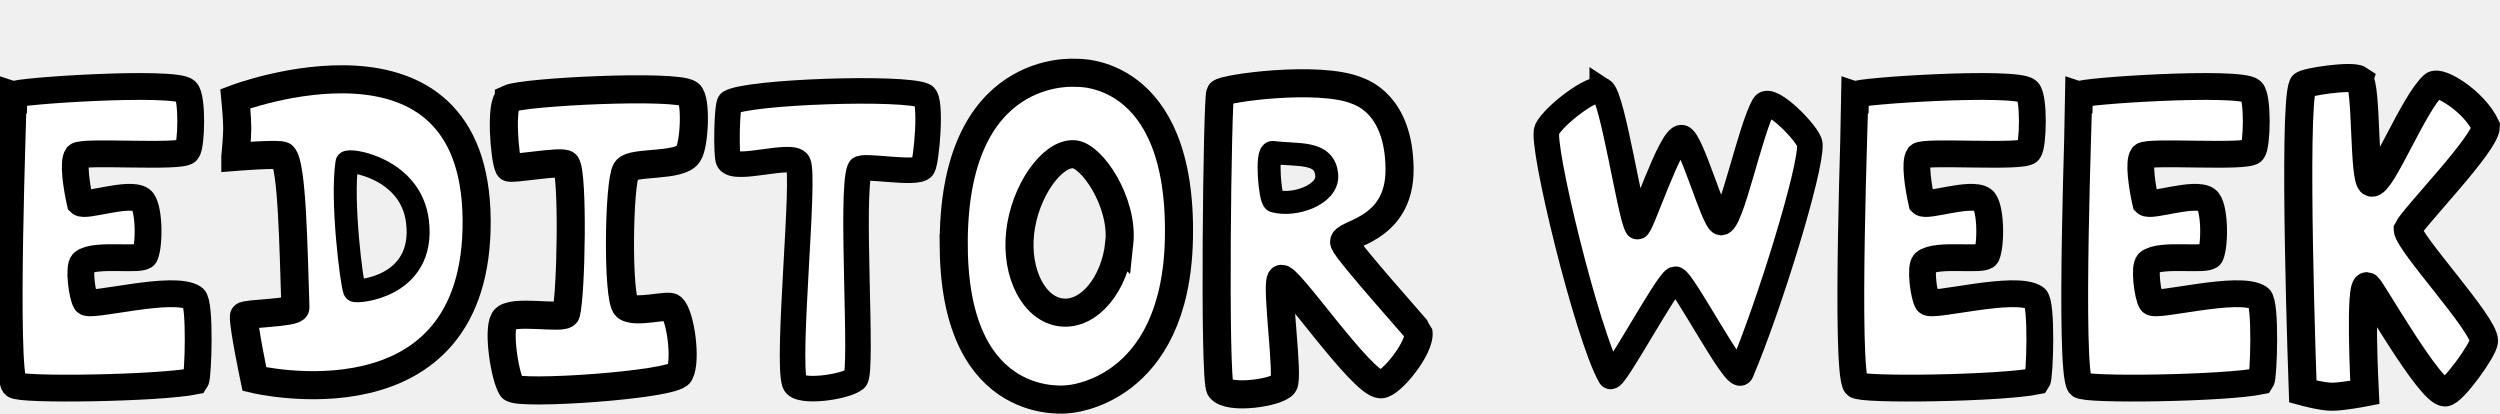
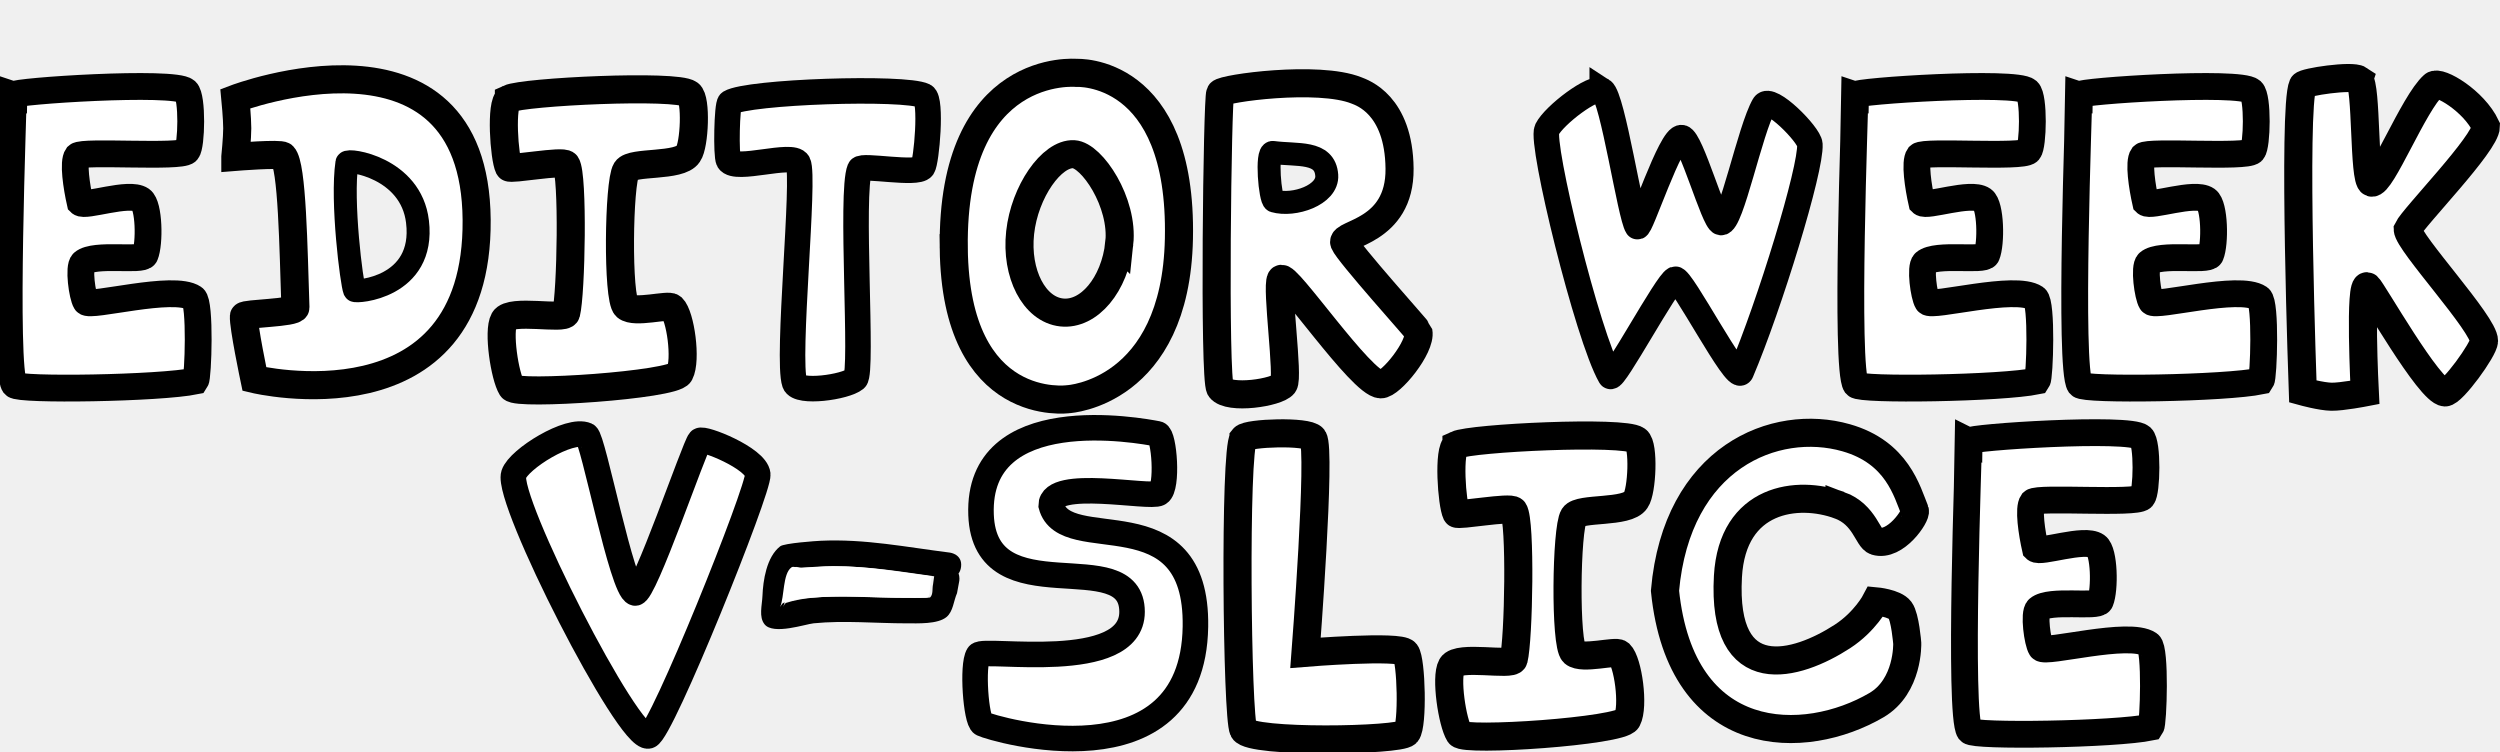
- <svg xmlns="http://www.w3.org/2000/svg" version="1.1" width="489.585" height="81.003" viewBox="0,0,489.585,81.003">
-   <g transform="translate(21.12361,-133.277)">
-     <g data-paper-data="{&quot;isPaintingLayer&quot;:true}" fill-rule="nonzero" stroke="#000000" stroke-linejoin="miter" stroke-miterlimit="10" stroke-dasharray="" stroke-dashoffset="0" style="mix-blend-mode: normal">
-       <path d="M-18.499,151.856c-0.006,-0.75 31.509,-2.821 33.807,-0.747c1.293,1.167 1.098,10.754 0.187,11.767c-1.216,1.351 -20.395,-0.11 -21.48,0.934c-0.881,1.214 -0.141,6.033 0.56,9.152c0.934,0.931 9.583,-2.215 11.954,-0.56c1.562,1.09 1.698,8.56 0.747,10.833c-0.534,1.276 -9.906,-0.442 -12.141,1.494c-0.934,0.81 -0.156,6.543 0.56,7.658c0.754,1.173 17.21,-3.401 21.106,-0.747c1.351,0.92 0.895,15.521 0.374,16.25c-7.079,1.462 -34.677,1.875 -35.489,0.747c-2.167,-3.011 -0.175,-55.212 -0.187,-56.782z" fill="#ffffff" stroke-width="5.25" stroke-linecap="round" />
-       <g stroke-linecap="round">
-         <path d="M45.51,149.615l21.293,6.351l5.79,28.951l-15.316,21.293l-28.391,1.307l-2.615,-12.328l10.273,-1.681l-2.055,-30.819l11.767,0.374l2.241,27.457l9.339,-3.549l2.989,-13.822l-11.394,-8.032l-24.842,-1.868l0.747,-11.02z" fill="#ffffff" stroke-width="0" />
-         <path d="M24.964,163.997c0,0 0.374,-3.72 0.374,-5.603c0,-1.914 -0.374,-5.79 -0.374,-5.79c0,0 46.924,-17.814 47.256,23.721c0.333,41.763 -43.52,31.193 -43.52,31.193c0,0 -2.203,-10.483 -2.055,-12.328c0.044,-0.54 10.122,-0.619 10.086,-1.681c-0.388,-11.661 -0.62,-27.857 -2.428,-29.698c-0.515,-0.524 -9.339,0.187 -9.339,0.187z" fill="none" stroke-width="5.5" />
-         <path d="M60.639,176.698c1.545,13.007 -12.156,13.856 -12.328,13.448c-0.558,-1.326 -2.62,-17.479 -1.494,-25.029c0.115,-0.771 12.556,0.92 13.822,11.58z" fill="none" stroke-width="4.5" />
+ <svg xmlns="http://www.w3.org/2000/svg" version="1.1" width="489.585" height="147.136" viewBox="0,0,489.585,147.136">
+   <g transform="translate(-155.6844,-100.4741)">
+     <g stroke-miterlimit="10">
+       <path d="M158.309,119.053c-0.006,-0.75 31.509,-2.821 33.807,-0.747c1.293,1.167 1.098,10.754 0.187,11.767c-1.216,1.351 -20.395,-0.11 -21.48,0.934c-0.881,1.214 -0.141,6.033 0.56,9.152c0.934,0.931 9.583,-2.215 11.954,-0.56c1.562,1.09 1.698,8.56 0.747,10.833c-0.534,1.276 -9.906,-0.442 -12.141,1.494c-0.934,0.81 -0.156,6.543 0.56,7.658c0.754,1.173 17.21,-3.401 21.106,-0.747c1.351,0.92 0.895,15.521 0.374,16.25c-7.079,1.462 -34.677,1.875 -35.489,0.747c-2.167,-3.011 -0.175,-55.212 -0.187,-56.782z" fill="#ffffff" stroke="#000000" stroke-width="5.25" stroke-linecap="round" />
+       <g stroke="#000000" stroke-linecap="round">
+         <path d="M222.318,116.812l21.293,6.351l5.79,28.951l-15.316,21.293l-28.391,1.307l-2.615,-12.328l10.273,-1.681l-2.055,-30.819l11.767,0.374l2.241,27.457l9.339,-3.549l2.989,-13.822l-11.394,-8.032l-24.842,-1.868l0.747,-11.02z" fill="#ffffff" stroke-width="0" />
+         <path d="M201.772,131.194c0,0 0.374,-3.72 0.374,-5.603c0,-1.914 -0.374,-5.79 -0.374,-5.79c0,0 46.924,-17.814 47.256,23.721c0.333,41.763 -43.52,31.193 -43.52,31.193c0,0 -2.203,-10.483 -2.055,-12.328c0.044,-0.54 10.122,-0.619 10.086,-1.681c-0.388,-11.661 -0.62,-27.857 -2.428,-29.698c-0.515,-0.524 -9.339,0.187 -9.339,0.187z" fill="none" stroke-width="5.5" />
+         <path d="M237.447,143.895c1.545,13.007 -12.156,13.856 -12.328,13.448c-0.558,-1.326 -2.62,-17.479 -1.494,-25.029c0.115,-0.771 12.556,0.92 13.822,11.58z" fill="none" stroke-width="4.5" />
      </g>
-       <path d="M78.536,152.603c2.936,-1.364 32.797,-2.817 35.302,-0.934c1.437,0.992 1.063,10.016 -0.187,11.767c-1.681,2.625 -10.989,1.358 -12.141,3.175c-1.493,2.355 -1.762,25.189 0,26.71c1.63,1.408 8.244,-0.498 8.966,0.187c1.671,1.586 2.857,10.32 1.494,12.888c-1.225,2.307 -31.91,4.352 -32.874,2.802c-1.38,-2.22 -2.732,-11.097 -1.494,-13.261c1.266,-2.213 11.795,0.046 12.141,-1.307c0.995,-3.897 1.403,-27.129 0,-29.138c-0.605,-0.866 -10.949,1.078 -11.207,0.56c-0.909,-1.825 -1.679,-12.669 0,-13.448z" fill="#ffffff" stroke-width="5.5" stroke-linecap="round" />
-       <path d="M134.496,208.281c-1.606,-4.64 2.082,-40.421 0.68,-43.084c-1.111,-2.112 -12.29,1.746 -13.618,-0.483c-0.536,-0.899 -0.342,-10.98 0.264,-11.354c3.462,-2.135 34.24,-3.172 38.022,-1.32c1.542,0.755 0.484,12.901 -0.264,13.994c-1.063,1.556 -11.938,-0.592 -12.339,0.373c-1.872,4.511 0.68,39.796 -0.863,41.082c-1.961,1.634 -11.153,2.898 -11.882,0.792z" fill="#ffffff" stroke-width="5" stroke-linecap="butt" />
-       <path d="M169.35,160.489l10.826,-12.146l18.747,0.792l11.354,24.556l-5.809,28.253l-18.219,9.242l-1.32,-13.202l6.601,-4.225l6.865,-16.371l-10.826,-15.051l-10.826,20.067l10.034,12.146l-0.264,16.635l-17.163,-9.506l-3.433,-35.91z" fill="#ffffff" stroke-width="0" stroke-linecap="round" />
-       <path d="M165.654,181.876c-0.433,-36.663 24.028,-34.326 24.028,-34.326c0,0 20.77,-1.17 20.067,32.478c-0.632,30.254 -21.652,31.421 -21.652,31.421c0,0 -22.058,3.134 -22.444,-29.573z" fill="none" stroke-width="5.5" stroke-linecap="round" />
-       <path d="M198.07,180.953c-0.875,8.047 -5.932,14.098 -11.293,13.514c-5.362,-0.584 -8.999,-7.581 -8.123,-15.628c0.875,-8.047 6.186,-15.587 10.501,-15.362c3.523,0.184 9.791,9.429 8.916,17.477z" fill="none" stroke-width="5.5" stroke-linecap="butt" />
-       <path d="M246.885,151.511l6.601,18.747l-11.09,10.826l14.258,17.427l-8.185,9.77l-11.09,-12.146l-8.449,-5.809l-1.584,-17.427l10.034,-2.112v-5.545l-9.77,-2.64l2.904,45.944l-12.938,1.848l-0.792,-59.146z" fill="#ffffff" stroke-width="0" stroke-linecap="round" />
-       <path d="M217.84,151.511c0.567,-0.929 19.173,-3.521 26.669,-0.528c1.101,0.44 8.318,2.761 8.449,15.315c0.131,12.554 -11.579,12.593 -10.826,14.522c0.754,1.93 14.473,17.168 14.522,17.427c0.562,2.969 -5.447,10.371 -7.393,10.298c-3.805,-0.144 -18.661,-22.083 -19.539,-20.596c-0.936,1.584 1.575,19.258 0.528,20.596c-1.287,1.644 -10.729,3.038 -12.41,0.792c-1.258,-1.68 -0.567,-56.897 0,-57.826z" fill="none" stroke-width="5.5" stroke-linecap="round" />
-       <path d="M228.137,163.129c4.76,0.648 10.226,-0.398 10.562,4.489c0.264,3.842 -6.432,6.135 -10.298,5.017c-0.808,-0.234 -1.635,-9.692 -0.264,-9.506z" fill="none" stroke-width="4.5" stroke-linecap="round" />
-       <g fill="#ffffff" stroke-linecap="round">
-         <path d="M292.649,150.983c2.052,1.31 5.485,24.633 6.865,26.669c0.541,0.797 6.547,-17.83 8.713,-17.427c1.843,0.343 6.248,16.393 7.657,16.635c1.989,0.341 5.682,-18.182 8.449,-22.972c1.171,-2.027 8.862,5.757 8.978,7.657c0.293,4.813 -7.906,31.546 -13.466,44.624c-0.933,2.195 -11.674,-18.642 -12.938,-18.219c-1.566,0.524 -12.051,20.101 -12.674,19.011c-4.508,-7.882 -13.721,-45.675 -12.41,-48.32c1.394,-2.813 9.181,-8.707 10.826,-7.657z" stroke-width="5" />
-         <path d="M342.156,151.856c-0.006,-0.75 31.509,-2.821 33.807,-0.747c1.293,1.167 1.098,10.754 0.187,11.767c-1.216,1.351 -20.395,-0.11 -21.48,0.934c-0.881,1.214 -0.141,6.033 0.56,9.152c0.934,0.931 9.583,-2.215 11.954,-0.56c1.562,1.09 1.698,8.56 0.747,10.833c-0.534,1.276 -9.906,-0.442 -12.141,1.494c-0.934,0.81 -0.156,6.543 0.56,7.658c0.754,1.173 17.21,-3.401 21.106,-0.747c1.351,0.92 0.895,15.521 0.374,16.25c-7.079,1.462 -34.677,1.875 -35.489,0.747c-2.167,-3.011 -0.175,-55.212 -0.187,-56.782z" stroke-width="5.25" />
-         <path d="M386.002,151.856c-0.006,-0.75 31.509,-2.821 33.807,-0.747c1.293,1.167 1.098,10.754 0.187,11.767c-1.216,1.351 -20.395,-0.11 -21.48,0.934c-0.881,1.214 -0.141,6.033 0.56,9.152c0.934,0.931 9.583,-2.215 11.954,-0.56c1.562,1.09 1.698,8.56 0.747,10.833c-0.534,1.276 -9.906,-0.442 -12.141,1.494c-0.934,0.81 -0.156,6.543 0.56,7.658c0.754,1.173 17.21,-3.401 21.106,-0.747c1.351,0.92 0.895,15.521 0.374,16.25c-7.079,1.462 -34.677,1.875 -35.489,0.747c-2.167,-3.011 -0.175,-55.212 -0.187,-56.782z" stroke-width="5.25" />
-         <path d="M440.865,148.868c1.541,1.036 0.856,19.667 2.428,20.172c1.863,0.599 8.254,-15.61 12.141,-19.052c1.11,-0.983 7.905,3.025 10.273,8.032c-0.022,3.362 -14.152,17.757 -15.316,20.172c0.081,2.603 14.994,18.547 14.943,21.853c-0.026,1.642 -6.216,10.178 -7.658,10.086c-3.061,-0.196 -14.19,-19.926 -15.129,-20.733c-1.696,-1.457 -0.56,20.733 -0.56,20.733c0,0 -4.493,0.871 -6.53,0.839c-2.009,-0.031 -5.611,-1.026 -5.611,-1.026c0,0 -2.009,-55.55 0,-59.957c0.3,-0.657 9.646,-2.044 11.02,-1.121z" stroke-width="5.5" />
+       <path d="M255.344,119.8c2.936,-1.364 32.797,-2.817 35.302,-0.934c1.437,0.992 1.063,10.016 -0.187,11.767c-1.681,2.625 -10.989,1.358 -12.141,3.175c-1.493,2.355 -1.762,25.189 0,26.71c1.63,1.408 8.244,-0.498 8.966,0.187c1.671,1.586 2.857,10.32 1.494,12.888c-1.225,2.307 -31.91,4.352 -32.874,2.802c-1.38,-2.22 -2.732,-11.097 -1.494,-13.261c1.266,-2.213 11.795,0.046 12.141,-1.307c0.995,-3.897 1.403,-27.129 0,-29.138c-0.605,-0.866 -10.949,1.078 -11.207,0.56c-0.909,-1.825 -1.679,-12.669 0,-13.448z" fill="#ffffff" stroke="#000000" stroke-width="5.5" stroke-linecap="round" />
+       <path d="M311.304,175.478c-1.606,-4.64 2.082,-40.421 0.68,-43.084c-1.111,-2.112 -12.29,1.746 -13.618,-0.483c-0.536,-0.899 -0.342,-10.98 0.264,-11.354c3.462,-2.135 34.24,-3.172 38.022,-1.32c1.542,0.755 0.484,12.901 -0.264,13.994c-1.063,1.556 -11.938,-0.592 -12.339,0.373c-1.872,4.511 0.68,39.796 -0.863,41.082c-1.961,1.634 -11.153,2.898 -11.882,0.792z" fill="#ffffff" stroke="#000000" stroke-width="5" stroke-linecap="butt" />
+       <path d="M346.158,127.686l10.826,-12.146l18.747,0.792l11.354,24.556l-5.809,28.253l-18.219,9.242l-1.32,-13.202l6.601,-4.225l6.865,-16.371l-10.826,-15.051l-10.826,20.067l10.034,12.146l-0.264,16.635l-17.163,-9.506l-3.433,-35.91z" fill="#ffffff" stroke="#000000" stroke-width="0" stroke-linecap="round" />
+       <path d="M342.462,149.073c-0.433,-36.663 24.028,-34.326 24.028,-34.326c0,0 20.77,-1.17 20.067,32.478c-0.632,30.254 -21.652,31.421 -21.652,31.421c0,0 -22.058,3.134 -22.444,-29.573z" fill="none" stroke="#000000" stroke-width="5.5" stroke-linecap="round" />
+       <path d="M374.878,148.15c-0.875,8.047 -5.932,14.098 -11.293,13.514c-5.362,-0.584 -8.999,-7.581 -8.123,-15.628c0.875,-8.047 6.186,-15.587 10.501,-15.362c3.523,0.184 9.791,9.429 8.916,17.477z" fill="none" stroke="#000000" stroke-width="5.5" stroke-linecap="butt" />
+       <path d="M423.692,118.708l6.601,18.747l-11.09,10.826l14.258,17.427l-8.185,9.77l-11.09,-12.146l-8.449,-5.809l-1.584,-17.427l10.034,-2.112v-5.545l-9.77,-2.64l2.904,45.944l-12.938,1.848l-0.792,-59.146z" fill="#ffffff" stroke="#000000" stroke-width="0" stroke-linecap="round" />
+       <path d="M394.648,118.708c0.567,-0.929 19.173,-3.521 26.669,-0.528c1.101,0.44 8.318,2.761 8.449,15.315c0.131,12.554 -11.579,12.593 -10.826,14.522c0.754,1.93 14.473,17.168 14.522,17.427c0.562,2.969 -5.447,10.371 -7.393,10.298c-3.805,-0.144 -18.661,-22.083 -19.539,-20.596c-0.936,1.584 1.575,19.258 0.528,20.596c-1.287,1.644 -10.729,3.038 -12.41,0.792c-1.258,-1.68 -0.567,-56.897 0,-57.826z" fill="none" stroke="#000000" stroke-width="5.5" stroke-linecap="round" />
+       <path d="M404.945,130.326c4.76,0.648 10.226,-0.398 10.562,4.489c0.264,3.842 -6.432,6.135 -10.298,5.017c-0.808,-0.234 -1.635,-9.692 -0.264,-9.506z" fill="none" stroke="#000000" stroke-width="4.5" stroke-linecap="round" />
+       <g fill="#ffffff" stroke="#000000" stroke-linecap="round">
+         <path d="M469.457,118.18c2.052,1.31 5.485,24.633 6.865,26.669c0.541,0.797 6.547,-17.83 8.713,-17.427c1.843,0.343 6.248,16.393 7.657,16.635c1.989,0.341 5.682,-18.182 8.449,-22.972c1.171,-2.027 8.862,5.757 8.978,7.657c0.293,4.813 -7.906,31.546 -13.466,44.624c-0.933,2.195 -11.674,-18.642 -12.938,-18.219c-1.566,0.524 -12.051,20.101 -12.674,19.011c-4.508,-7.882 -13.721,-45.675 -12.41,-48.32c1.394,-2.813 9.181,-8.707 10.826,-7.657z" stroke-width="5" />
+         <path d="M518.964,119.053c-0.006,-0.75 31.509,-2.821 33.807,-0.747c1.293,1.167 1.098,10.754 0.187,11.767c-1.216,1.351 -20.395,-0.11 -21.48,0.934c-0.881,1.214 -0.141,6.033 0.56,9.152c0.934,0.931 9.583,-2.215 11.954,-0.56c1.562,1.09 1.698,8.56 0.747,10.833c-0.534,1.276 -9.906,-0.442 -12.141,1.494c-0.934,0.81 -0.156,6.543 0.56,7.658c0.754,1.173 17.21,-3.401 21.106,-0.747c1.351,0.92 0.895,15.521 0.374,16.25c-7.079,1.462 -34.677,1.875 -35.489,0.747c-2.167,-3.011 -0.175,-55.212 -0.187,-56.782z" stroke-width="5.25" />
+         <path d="M562.81,119.053c-0.006,-0.75 31.509,-2.821 33.807,-0.747c1.293,1.167 1.098,10.754 0.187,11.767c-1.216,1.351 -20.395,-0.11 -21.48,0.934c-0.881,1.214 -0.141,6.033 0.56,9.152c0.934,0.931 9.583,-2.215 11.954,-0.56c1.562,1.09 1.698,8.56 0.747,10.833c-0.534,1.276 -9.906,-0.442 -12.141,1.494c-0.934,0.81 -0.156,6.543 0.56,7.658c0.754,1.173 17.21,-3.401 21.106,-0.747c1.351,0.92 0.895,15.521 0.374,16.25c-7.079,1.462 -34.677,1.875 -35.489,0.747c-2.167,-3.011 -0.175,-55.212 -0.187,-56.782z" stroke-width="5.25" />
+         <path d="M617.673,116.065c1.541,1.036 0.856,19.667 2.428,20.172c1.863,0.599 8.254,-15.61 12.141,-19.052c1.11,-0.983 7.905,3.025 10.273,8.032c-0.022,3.362 -14.152,17.757 -15.316,20.172c0.081,2.603 14.994,18.547 14.943,21.853c-0.026,1.642 -6.216,10.178 -7.658,10.086c-3.061,-0.196 -14.19,-19.926 -15.129,-20.733c-1.696,-1.457 -0.56,20.733 -0.56,20.733c0,0 -4.493,0.871 -6.53,0.839c-2.009,-0.031 -5.611,-1.026 -5.611,-1.026c0,0 -2.009,-55.55 0,-59.957c0.3,-0.657 9.646,-2.044 11.02,-1.121z" stroke-width="5.5" />
+       </g>
+       <g>
+         <path d="M256.29,193.366c0.983,-2.996 10.919,-9.156 14.258,-7.657c1.301,0.584 6.933,30.28 9.506,30.893c1.734,0.413 11.672,-28.772 12.674,-29.837c0.637,-0.677 11.012,3.431 11.354,6.601c0.303,2.808 -18.856,50.537 -21.388,51.225c-3.91,1.063 -28.028,-46.279 -26.404,-51.225z" fill="#ffffff" stroke="#000000" stroke-width="5" stroke-linecap="round" />
+         <path d="M338.629,213.329c-6.448,-0.883 -12.648,-1.954 -19.232,-1.956c-2.216,-0.001 -4.427,0.218 -6.641,0.315c-0.496,0.022 -1.089,-0.382 -1.488,-0.086c-1.713,1.27 -1.345,5.64 -2.199,7.716c0.081,-0.181 0.335,-0.705 0.553,-0.775c1.586,-0.512 3.244,-0.818 4.902,-0.98c6.093,-0.599 12.544,-0.017 18.673,-0.017c0.015,0 4.505,0.05 4.631,-0.068c0.637,-0.599 0.385,-1.705 0.577,-2.558l0.212,-1.528c0,0 0.004,-0.022 0.013,-0.062zM343.396,212.782c0.271,0.721 0.153,1.431 0.153,1.431l-0.445,2.415c-0.684,1.557 -0.748,3.579 -2.051,4.671c-1.731,1.45 -5.607,1.239 -7.855,1.247c-5.958,0 -12.257,-0.603 -18.178,-0.007c-1.603,0.161 -7.89,2.331 -9.605,0.2c-1.169,-1.452 -0.49,-3.713 -0.415,-5.575c0.12,-2.979 0.781,-7.609 3.471,-9.703c0.804,-0.626 7.105,-1.047 7.867,-1.083c8.707,-0.416 16.808,1.245 25.385,2.317c0,0 2.481,0.31 2.171,2.791c-0.071,0.566 -0.254,0.987 -0.496,1.299z" fill="#000000" stroke="none" stroke-width="0.5" stroke-linecap="butt" />
+         <path d="M338.112,213.385l-0.212,1.533c-0.192,0.853 0.059,1.968 -0.578,2.567c-0.126,0.118 -4.616,0.072 -4.631,0.072c-6.129,0 -12.677,-0.581 -18.77,0.018c-1.658,0.163 -3.219,0.446 -4.804,0.958c-0.218,0.07 -0.57,0.619 -0.65,0.799c0.854,-2.075 0.486,-6.473 2.199,-7.743c0.399,-0.296 0.992,0.107 1.489,0.085c2.214,-0.097 4.435,-0.333 6.651,-0.333c6.584,0.002 12.871,1.099 19.319,1.982c-0.009,0.04 -0.012,0.062 -0.012,0.062z" fill="#ffffff" stroke="none" stroke-width="0.5" stroke-linecap="butt" />
+         <path d="M382.397,185.445c1.289,0.254 2.056,10.51 0.264,11.618c-1.792,1.108 -21.11,-3.026 -21.124,2.376c2.661,10.265 28.672,-2.554 28.253,23.764c-0.502,31.545 -39.547,20.067 -41.719,19.011c-1.263,-0.614 -2.06,-11.541 -0.792,-13.466c0.978,-1.486 30.101,3.752 30.101,-8.449c0,-13.786 -28.821,1.012 -29.573,-19.011c-0.842,-22.396 31.079,-16.533 34.59,-15.843z" fill="#ffffff" stroke="#000000" stroke-width="5" stroke-linecap="round" />
+         <path d="M399.207,186.286c0.83,-1.05 12.548,-1.47 13.635,0c1.592,2.153 -1.494,42.026 -1.494,42.026c0,0 18.543,-1.512 19.612,0c1.127,1.458 1.436,14.211 0.187,15.69c-1.312,1.553 -30.474,2.049 -31.94,-0.56c-1.302,-2.318 -1.806,-54.871 0,-57.155z" fill="#ffffff" stroke="#000000" stroke-width="5.5" stroke-linecap="round" />
+         <path d="M440.909,187.593c2.936,-1.364 32.797,-2.817 35.302,-0.934c1.437,0.992 1.063,10.016 -0.187,11.767c-1.681,2.625 -10.989,1.358 -12.141,3.175c-1.493,2.355 -1.762,25.189 0,26.71c1.63,1.408 8.244,-0.498 8.966,0.187c1.671,1.586 2.857,10.32 1.494,12.888c-1.225,2.307 -31.91,4.352 -32.874,2.802c-1.38,-2.22 -2.732,-11.097 -1.494,-13.261c1.266,-2.213 11.795,0.046 12.141,-1.307c0.995,-3.897 1.403,-27.129 0,-29.138c-0.605,-0.866 -10.949,1.078 -11.207,0.56c-0.909,-1.825 -1.679,-12.669 0,-13.448z" fill="#ffffff" stroke="#000000" stroke-width="5.5" stroke-linecap="round" />
+         <path d="M522.463,207.019l-7.845,-9.152l-19.052,5.977l-0.187,21.853l10.086,3.736l18.305,-11.954l5.043,2.055l-1.307,15.876l-9.526,5.79l-25.589,-0.374l-11.767,-24.282l13.075,-27.644l25.589,-3.736l12.328,16.25l-7.471,5.417z" fill="#ffffff" stroke="#000000" stroke-width="0" stroke-linecap="round" />
+         <path d="M515.926,199.415c-8.18,-3.023 -20.993,-1.468 -21.854,13.955c-1.22,21.851 13.454,17.577 22.438,11.732c4.447,-2.893 6.513,-6.876 6.513,-6.876c0,0 3.71,0.339 4.767,1.748c0.994,1.325 1.397,6.47 1.397,6.47c0,0 0.284,8.422 -6.022,12.118c-13.956,8.181 -38.269,8.433 -41.42,-22.391c2.297,-26.204 21.589,-33.922 35.46,-29.973c10.039,2.858 11.94,10.542 13.476,14.283c0.369,0.899 -3.828,7.141 -7.658,5.977c-1.565,-0.475 -2.098,-5.196 -7.097,-7.044z" fill="none" stroke="#000000" stroke-width="5.5" stroke-linecap="round" />
+         <path d="M541.213,186.846c-0.006,-0.75 31.509,-2.821 33.807,-0.747c1.293,1.167 1.098,10.754 0.187,11.767c-1.216,1.351 -20.395,-0.11 -21.48,0.934c-0.881,1.214 -0.141,6.033 0.56,9.152c0.934,0.931 9.583,-2.215 11.954,-0.56c1.562,1.09 1.698,8.56 0.747,10.833c-0.534,1.276 -9.906,-0.442 -12.141,1.494c-0.934,0.81 -0.156,6.543 0.56,7.658c0.754,1.173 17.21,-3.401 21.106,-0.747c1.351,0.92 0.895,15.521 0.374,16.25c-7.079,1.462 -34.677,1.875 -35.489,0.747c-2.167,-3.011 -0.175,-55.212 -0.187,-56.782z" fill="#ffffff" stroke="#000000" stroke-width="5.25" stroke-linecap="round" />
      </g>
    </g>
  </g>
</svg>
